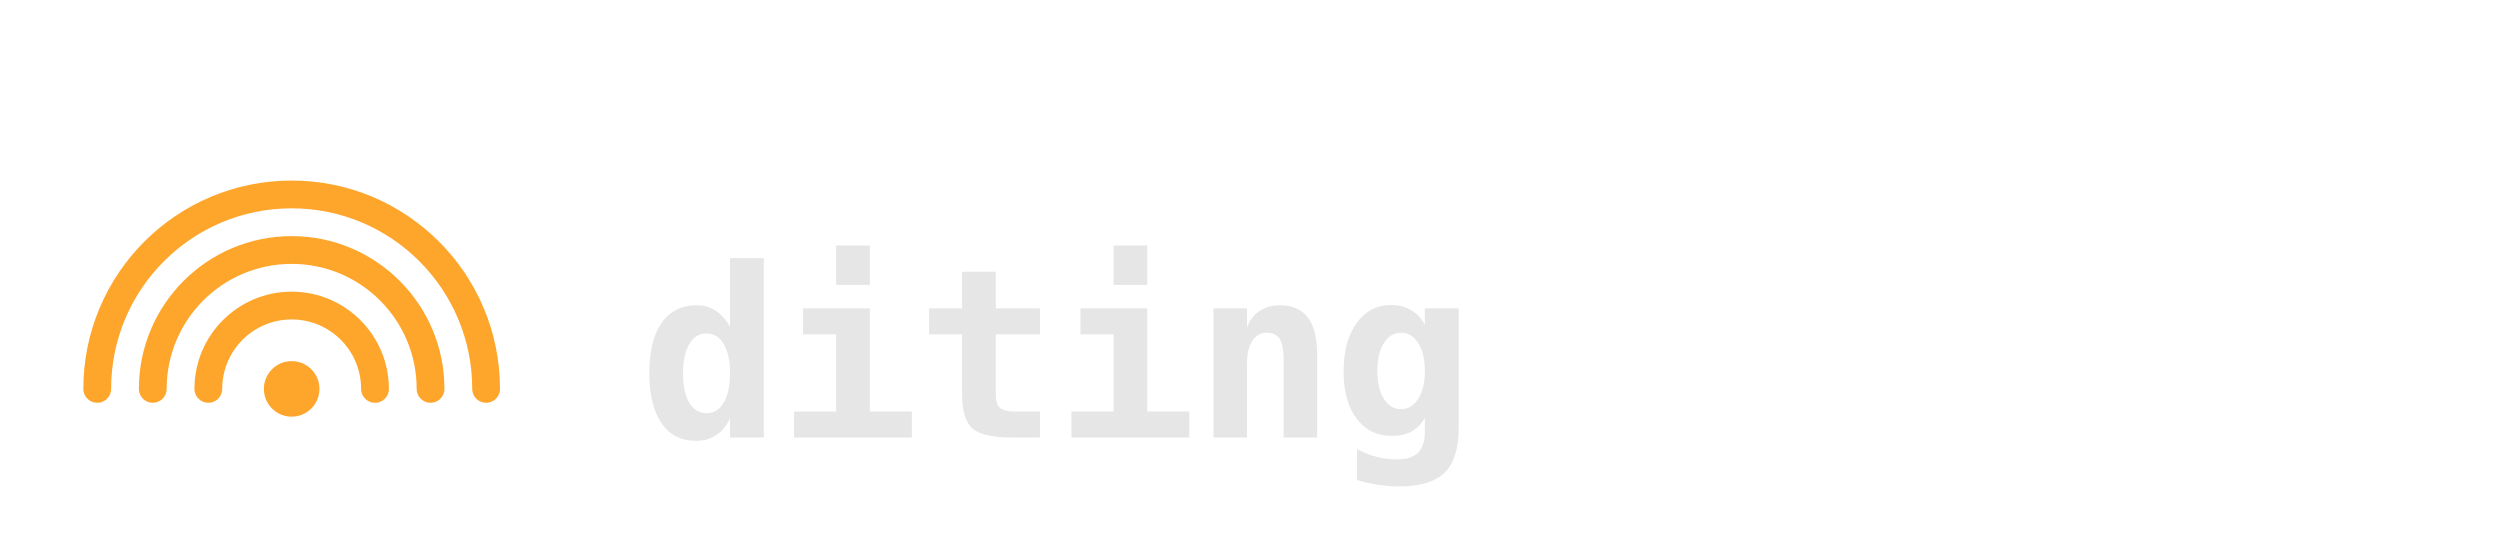
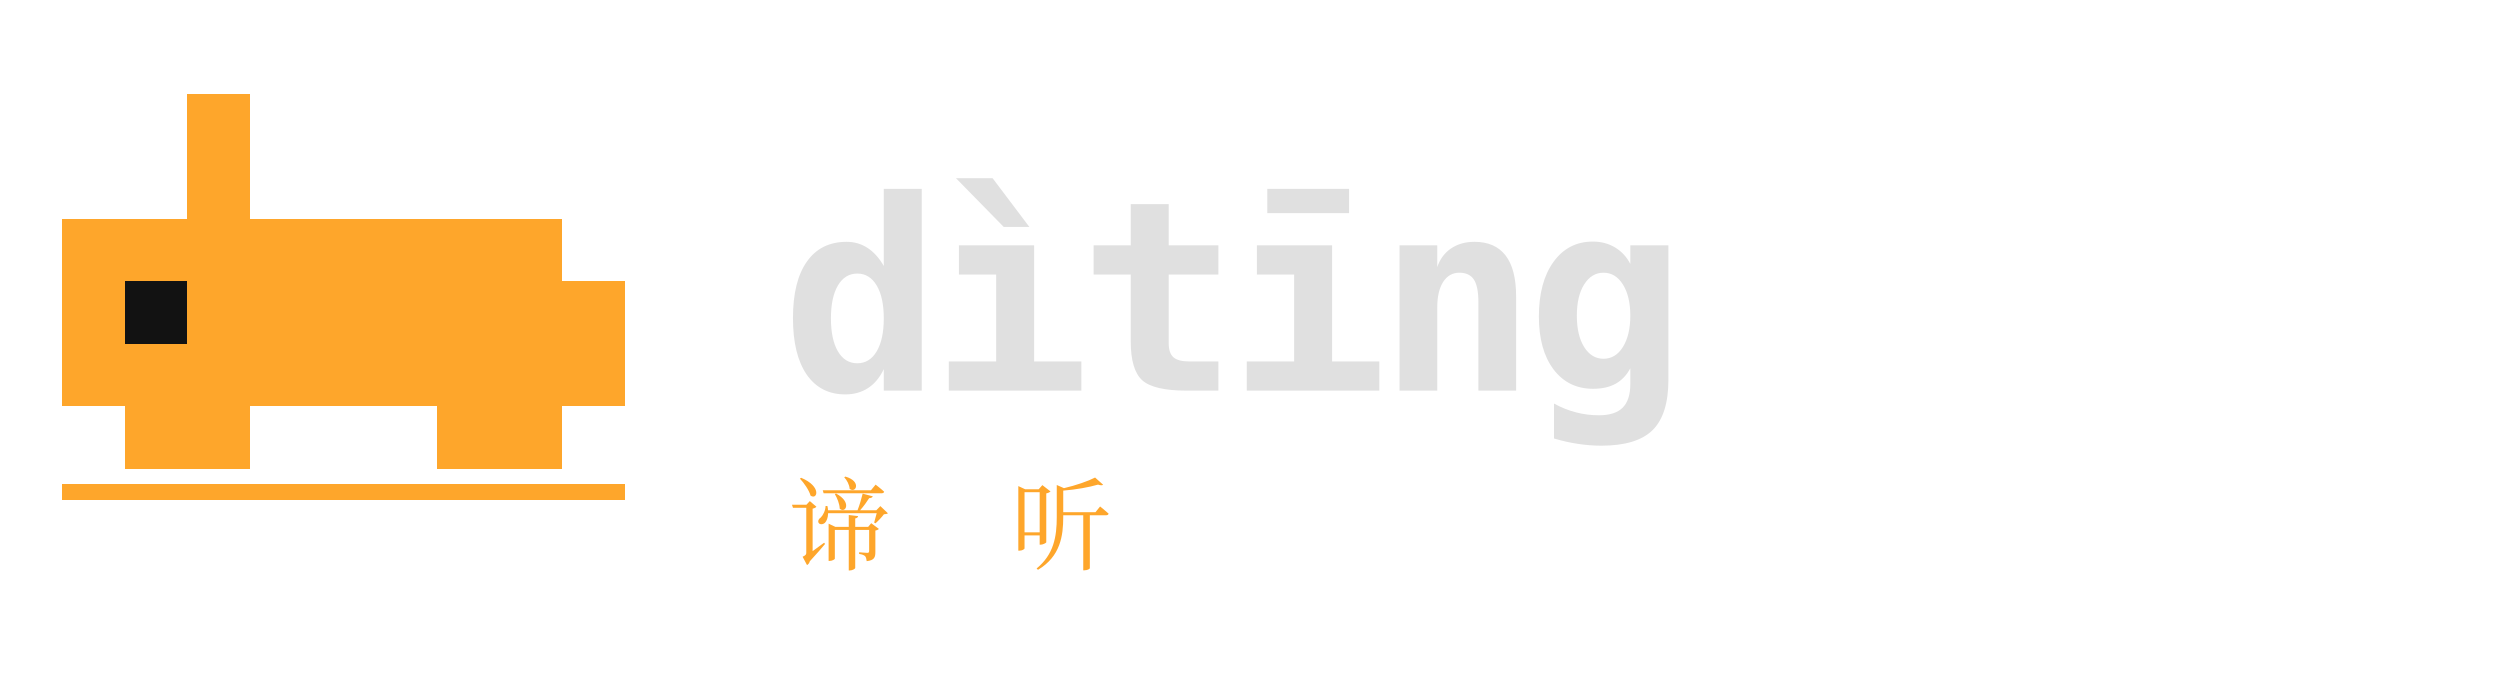
- <svg xmlns="http://www.w3.org/2000/svg" viewBox="0 0 360 80" width="360" height="80">
-   <g fill="none" stroke="#fea62b" stroke-width="4" stroke-linecap="round">
-     <circle cx="42" cy="56" r="4" fill="#fea62b" stroke="none" />
-     <path d="M 30 56 A 12 12 0 0 1 54 56" />
-     <path d="M 22 56 A 20 20 0 0 1 62 56" />
-     <path d="M 14 56 A 28 28 0 0 1 70 56" />
+ <svg xmlns="http://www.w3.org/2000/svg" viewBox="0 0 320 88" shape-rendering="crispEdges">
+   <g transform="translate(8 12)" fill="#fea62b">
+     <rect x="16" y="0" width="8" height="16" />
+     <rect x="0" y="16" width="64" height="8" />
+     <rect x="0" y="24" width="72" height="8" />
+     <rect x="0" y="32" width="72" height="8" />
+     <rect x="8" y="40" width="8" height="8" />
+     <rect x="16" y="40" width="8" height="8" />
+     <rect x="48" y="40" width="8" height="8" />
+     <rect x="56" y="40" width="8" height="8" />
  </g>
-   <text x="92" y="63" font-family="'Fira Code', 'JetBrains Mono', 'SF Mono', Menlo, monospace" font-size="34" font-weight="600" letter-spacing="-0.5" fill="#e6e6e6">diting</text>
+   <rect x="16" y="36" width="8" height="8" fill="#121212" />
+   <rect x="8" y="62" width="72" height="2" fill="#fea62b" />
+   <text x="100" y="50" font-family="'JetBrains Mono','Fira Code','SF Mono',Menlo,monospace" font-weight="600" font-size="34" letter-spacing="-1.4" fill="#e0e0e0">dìtīng</text>
+   <text x="101" y="72" font-family="'Songti SC','Noto Serif CJK SC','SimSun',serif" font-weight="400" font-size="13" letter-spacing="6" fill="#fea62b">谛 听</text>
</svg>
